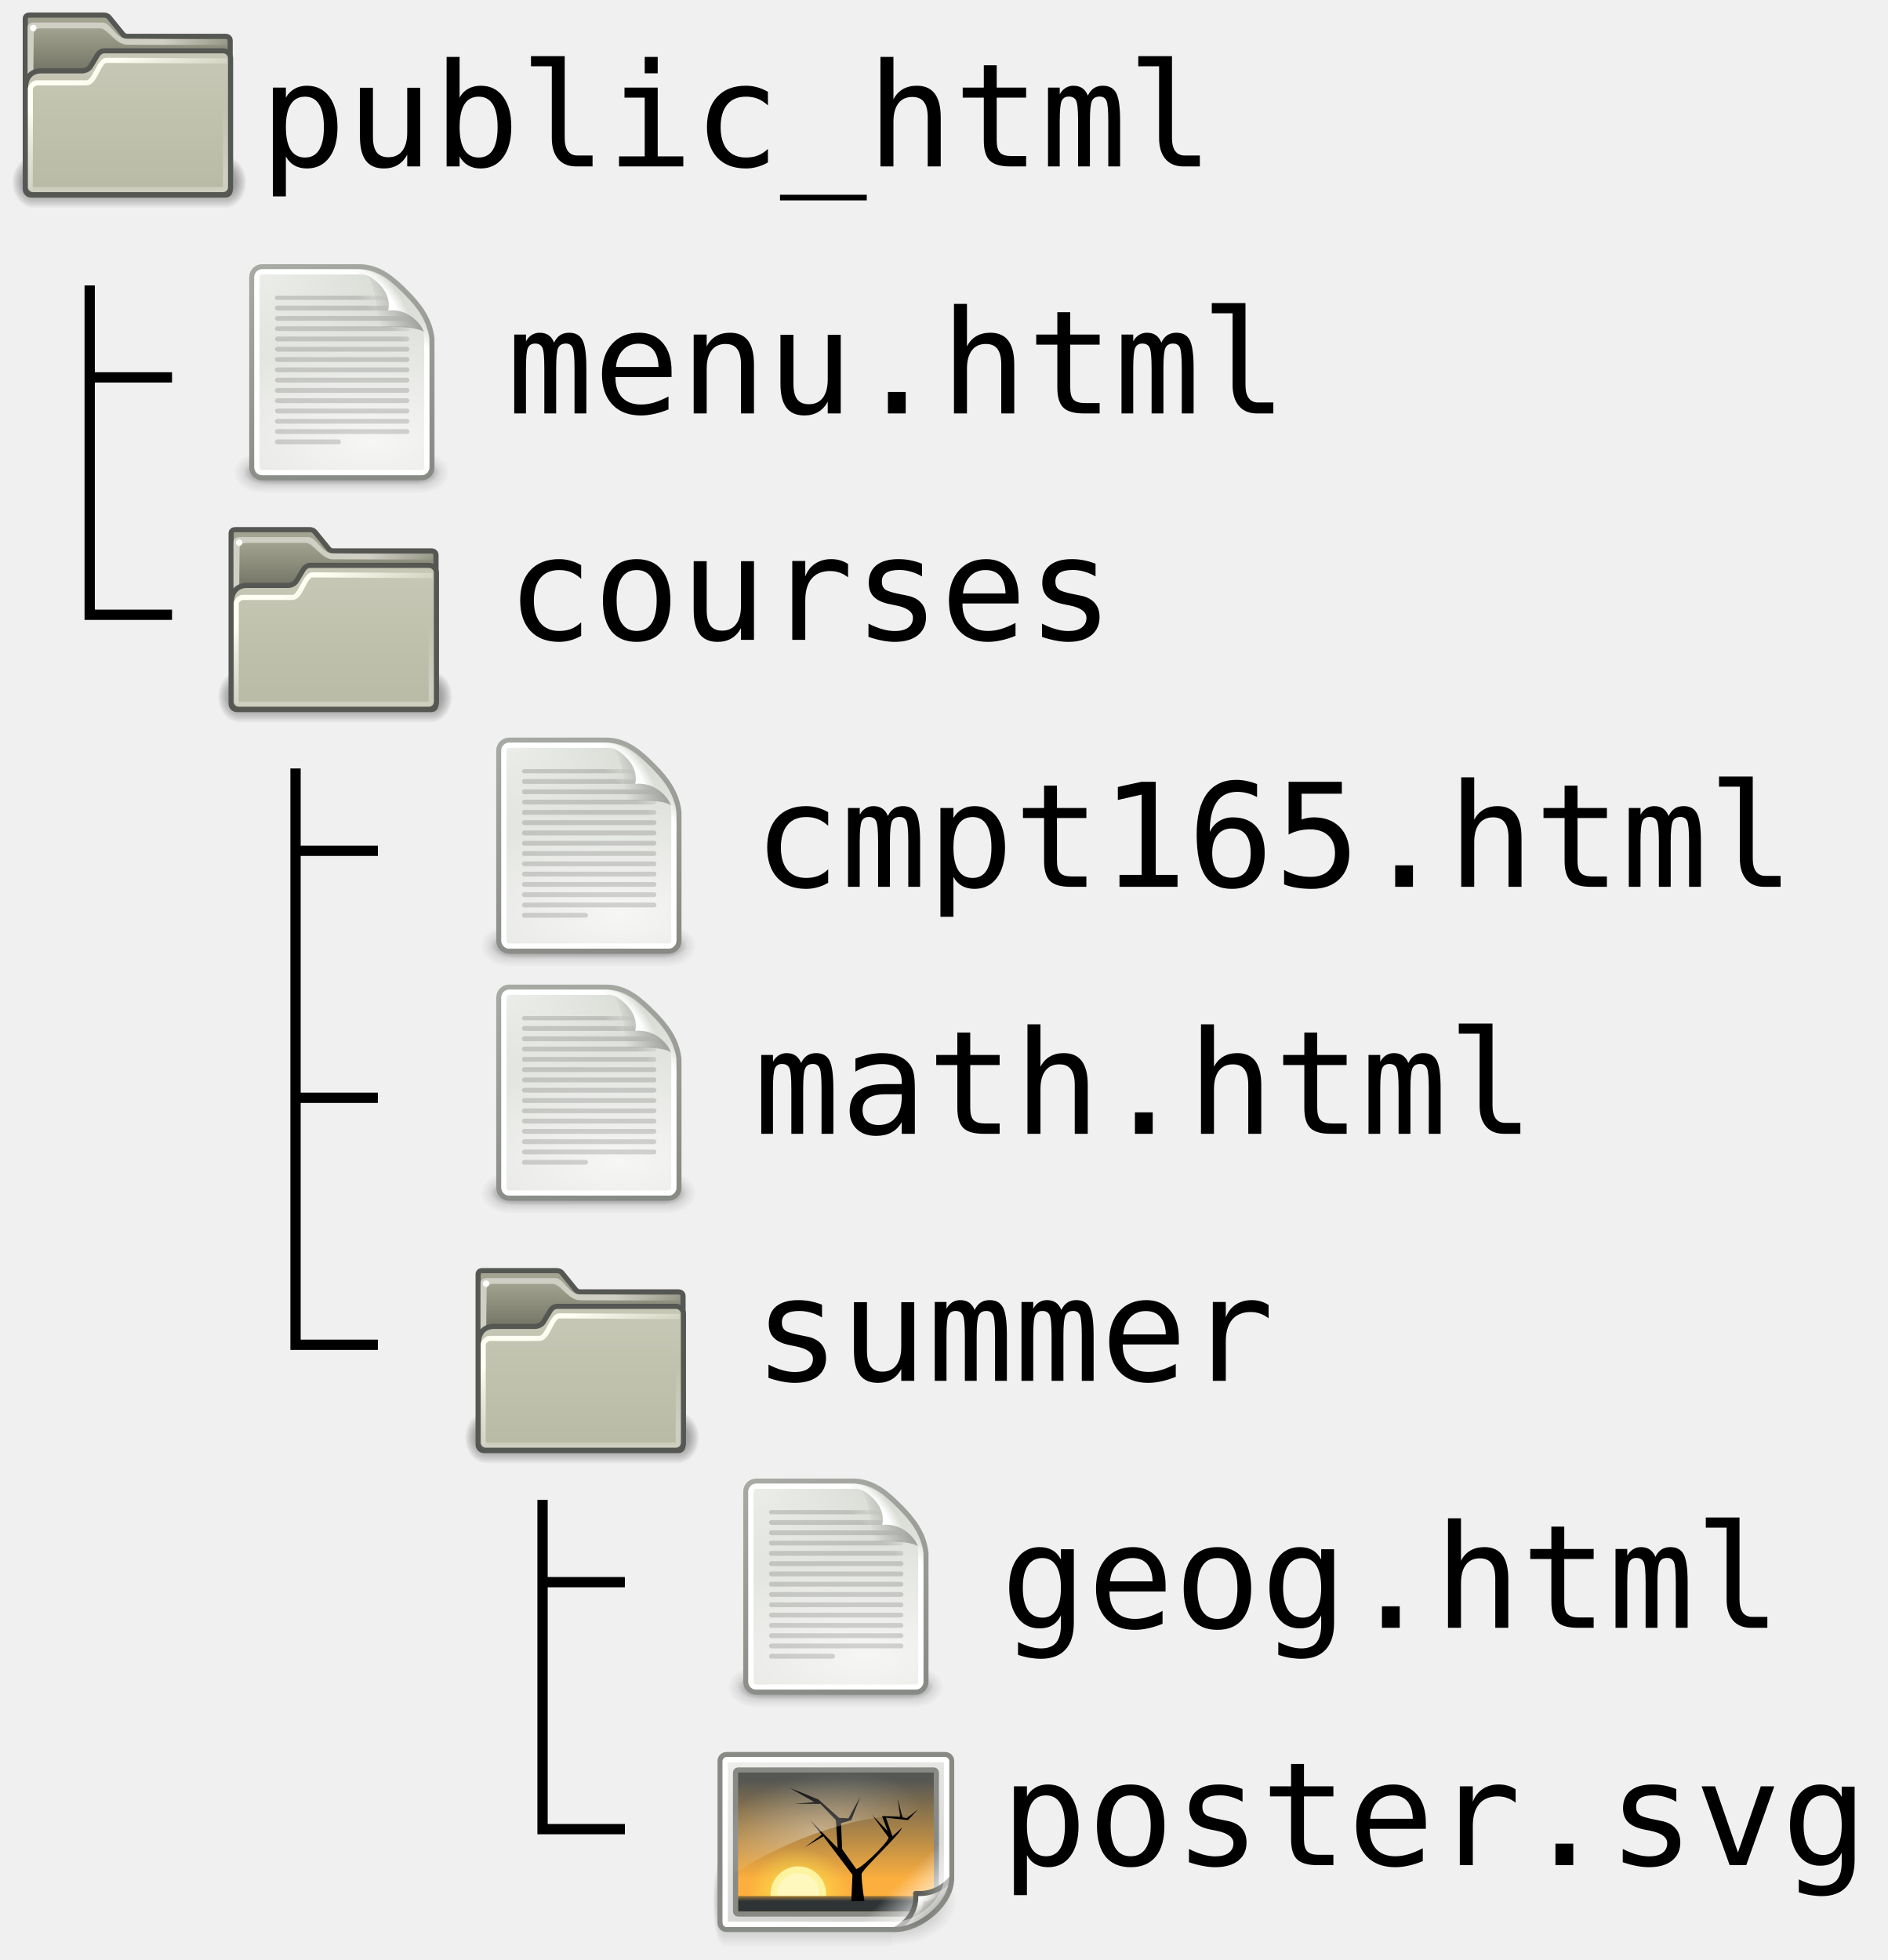
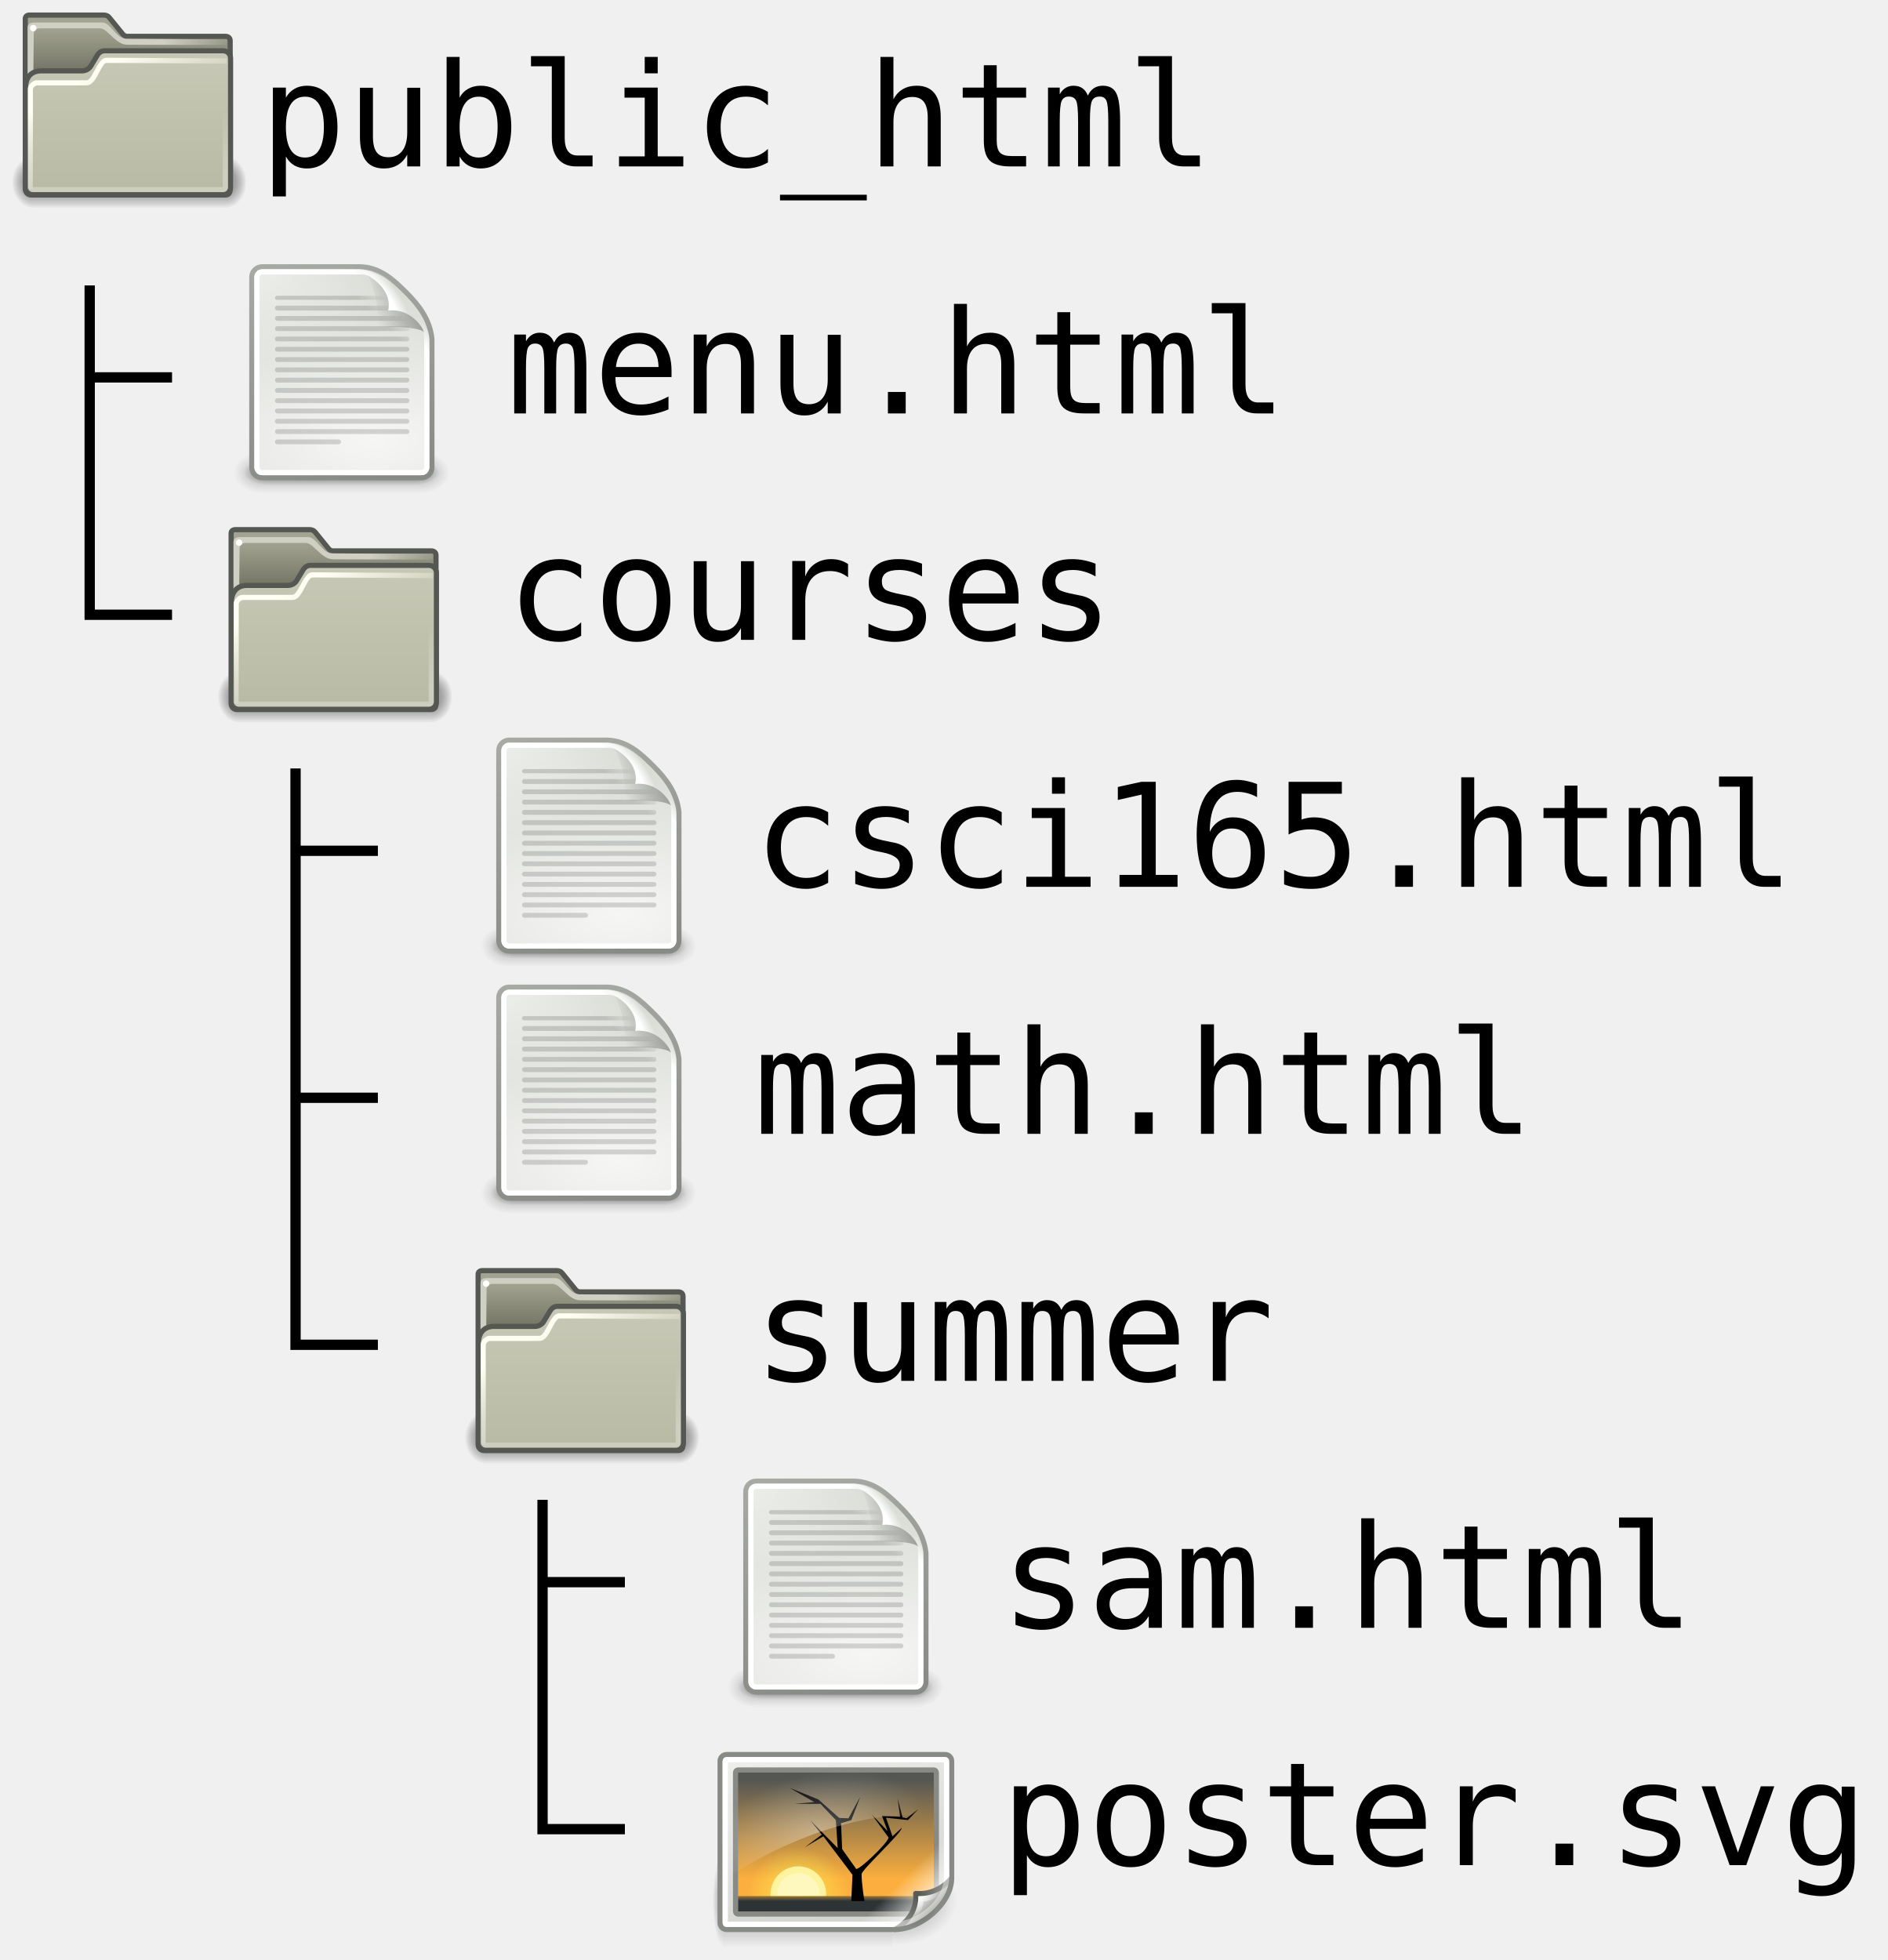
<svg xmlns="http://www.w3.org/2000/svg" xmlns:xlink="http://www.w3.org/1999/xlink" width="301.853" height="313.477">
  <defs>
    <linearGradient xlink:href="#i" id="L" gradientUnits="userSpaceOnUse" gradientTransform="translate(-90 60)" x1="-47.5" y1="49.021" x2="-62.75" y2="-22.502" />
    <linearGradient id="a">
      <stop offset="0" stop-color="#59594a" />
      <stop offset="1" stop-color="#a2a491" />
    </linearGradient>
    <linearGradient id="d">
      <stop offset="0" stop-color="#fffff3" />
      <stop offset="1" stop-color="#fffff3" stop-opacity="0" />
    </linearGradient>
    <linearGradient id="e">
      <stop offset="0" stop-color="#fff" />
      <stop offset="1" stop-color="#fff" stop-opacity="0" />
    </linearGradient>
    <linearGradient id="c">
      <stop offset="0" stop-color="#cccdbc" />
      <stop offset="1" stop-color="#b9baa4" />
    </linearGradient>
    <linearGradient id="g">
      <stop offset="0" stop-opacity="0" />
      <stop offset=".5" />
      <stop offset="1" stop-opacity="0" />
    </linearGradient>
    <linearGradient id="f">
      <stop offset="0" />
      <stop offset="1" stop-opacity="0" />
    </linearGradient>
    <linearGradient id="h">
      <stop offset="0" stop-color="#f6f6f5" />
      <stop offset="1" stop-color="#d3d7cf" />
    </linearGradient>
    <linearGradient id="i">
      <stop offset="0" stop-color="#888a85" />
      <stop offset="1" stop-color="#babdb6" />
    </linearGradient>
    <linearGradient id="j">
      <stop offset="0" stop-color="#fff" />
      <stop offset="1" stop-color="#fff" stop-opacity="0" />
    </linearGradient>
    <linearGradient id="l">
      <stop offset="0" stop-color="#fff" />
      <stop offset=".475" stop-color="#fff" />
      <stop offset="1" stop-color="#fff" stop-opacity="0" />
    </linearGradient>
    <linearGradient id="m">
      <stop offset="0" stop-opacity=".413" />
      <stop offset="1" stop-opacity="0" />
    </linearGradient>
    <linearGradient id="n">
      <stop offset="0" stop-color="#fff" />
      <stop offset="1" stop-color="#fff" stop-opacity="0" />
    </linearGradient>
    <linearGradient id="k">
      <stop offset="0" />
      <stop offset="1" stop-opacity="0" />
    </linearGradient>
    <linearGradient id="r">
      <stop offset="0" stop-color="#555753" />
      <stop offset="1" stop-color="#fcaf3e" />
    </linearGradient>
    <linearGradient id="s">
      <stop offset="0" stop-color="#fce94f" />
      <stop offset="1" stop-color="#fce94f" stop-opacity="0" />
    </linearGradient>
    <linearGradient id="t">
      <stop offset="0" stop-color="#2e3436" />
      <stop offset="1" stop-color="#2e3436" stop-opacity="0" />
    </linearGradient>
    <linearGradient id="q">
      <stop offset="0" stop-color="#888a85" />
      <stop offset="1" stop-color="#eeeeec" />
    </linearGradient>
    <linearGradient id="u">
      <stop offset="0" stop-color="#fff" />
      <stop offset="1" stop-color="#fff" stop-opacity="0" />
    </linearGradient>
    <linearGradient id="v">
      <stop offset="0" stop-color="#555753" />
      <stop offset="1" stop-color="#888a85" />
    </linearGradient>
    <linearGradient id="x">
      <stop offset="0" stop-color="#fff" />
      <stop offset="1" stop-color="#fff" stop-opacity="0" />
    </linearGradient>
    <linearGradient id="w">
      <stop offset="0" stop-color="#fff" />
      <stop offset="1" stop-color="#fff" stop-opacity="0" />
    </linearGradient>
    <linearGradient id="o">
      <stop offset="0" stop-opacity="0" />
      <stop offset=".5" />
      <stop offset="1" stop-opacity="0" />
    </linearGradient>
    <linearGradient id="p">
      <stop offset="0" />
      <stop offset="1" stop-opacity="0" />
    </linearGradient>
    <linearGradient xlink:href="#a" id="z" gradientUnits="userSpaceOnUse" gradientTransform="scale(1.06831 .93606)" x1="24.983" y1="22.828" x2="24.983" y2="8.374" />
    <linearGradient xlink:href="#b" id="A" gradientUnits="userSpaceOnUse" gradientTransform="scale(.75046 1.33252)" x1="32.828" y1="7.921" x2="60.071" y2="7.868" />
    <linearGradient xlink:href="#c" id="B" gradientUnits="userSpaceOnUse" x1="24.588" y1="1.899" x2="24.588" y2="40.859" />
    <linearGradient xlink:href="#d" id="C" gradientUnits="userSpaceOnUse" gradientTransform="scale(.80686 1.23937)" x1="23.643" y1="12.819" x2="28.443" y2="25.232" />
    <linearGradient xlink:href="#e" id="D" gradientUnits="userSpaceOnUse" x1="25.851" y1="37.625" x2="24.996" y2="25.25" />
    <linearGradient xlink:href="#m" id="at" gradientUnits="userSpaceOnUse" gradientTransform="matrix(.9223 0 0 .91858 -92.4474 61.3257)" x1="-18.589" y1="11.053" x2="-28.789" y2="14.07" />
    <linearGradient xlink:href="#k" id="ar" gradientUnits="userSpaceOnUse" gradientTransform="translate(-180)" x1="58.282" y1="70.752" x2="61.181" y2="67.799" />
    <linearGradient xlink:href="#g" id="G" gradientUnits="userSpaceOnUse" x1="25.058" y1="47.028" x2="25.058" y2="39.999" />
    <linearGradient xlink:href="#i" id="ap" gradientUnits="userSpaceOnUse" gradientTransform="translate(-90 60)" x1="-47.5" y1="49.021" x2="-62.75" y2="-22.502" />
    <linearGradient xlink:href="#g" id="an" gradientUnits="userSpaceOnUse" x1="25.058" y1="47.028" x2="25.058" y2="39.999" />
    <linearGradient xlink:href="#g" id="J" gradientUnits="userSpaceOnUse" x1="25.058" y1="47.028" x2="25.058" y2="39.999" />
    <linearGradient xlink:href="#g" id="ak" gradientUnits="userSpaceOnUse" x1="25.058" y1="47.028" x2="25.058" y2="39.999" />
    <linearGradient id="b">
      <stop offset="0" stop-color="#cfcfc4" />
      <stop offset=".327" stop-color="#cfcfc4" />
      <stop offset="1" stop-color="#cfcfc4" stop-opacity="0" />
    </linearGradient>
    <linearGradient xlink:href="#e" id="ah" gradientUnits="userSpaceOnUse" x1="25.851" y1="37.625" x2="24.996" y2="25.25" />
    <linearGradient xlink:href="#k" id="N" gradientUnits="userSpaceOnUse" gradientTransform="translate(-180)" x1="58.282" y1="70.752" x2="61.181" y2="67.799" />
    <linearGradient xlink:href="#d" id="ag" gradientUnits="userSpaceOnUse" gradientTransform="scale(.80686 1.23937)" x1="23.643" y1="12.819" x2="28.443" y2="25.232" />
    <linearGradient xlink:href="#m" id="P" gradientUnits="userSpaceOnUse" gradientTransform="matrix(.9223 0 0 .91858 -92.4474 61.3257)" x1="-18.589" y1="11.053" x2="-28.789" y2="14.07" />
    <linearGradient xlink:href="#n" id="Q" gradientUnits="userSpaceOnUse" x1="-26.754" y1="11.566" x2="-24.75" y2="9.688" />
    <linearGradient xlink:href="#o" id="R" gradientUnits="userSpaceOnUse" gradientTransform="matrix(.06834 0 0 .07412 -6.2012 -1.175)" x1="302.857" y1="366.648" x2="302.857" y2="609.505" />
    <linearGradient xlink:href="#c" id="af" gradientUnits="userSpaceOnUse" x1="24.588" y1="1.899" x2="24.588" y2="40.859" />
    <linearGradient xlink:href="#b" id="ae" gradientUnits="userSpaceOnUse" gradientTransform="scale(.75046 1.33252)" x1="32.828" y1="7.921" x2="60.071" y2="7.868" />
    <linearGradient xlink:href="#q" id="U" gradientUnits="userSpaceOnUse" x1="61.181" y1="137.976" x2="20.421" y2="2.675" />
    <linearGradient xlink:href="#r" id="V" gradientUnits="userSpaceOnUse" gradientTransform="matrix(1.1142 0 0 1.16667 37.3688 -3.9167)" x1="-11.986" y1="13.123" x2="-11.986" y2="29.727" />
    <linearGradient xlink:href="#a" id="ad" gradientUnits="userSpaceOnUse" gradientTransform="scale(1.06831 .93606)" x1="24.983" y1="22.828" x2="24.983" y2="8.374" />
    <linearGradient xlink:href="#t" id="X" gradientUnits="userSpaceOnUse" gradientTransform="matrix(1.11765 0 0 1.5 -2.8235 -15.5)" x1="25.355" y1="33.655" x2="25.355" y2="32.409" />
    <linearGradient xlink:href="#u" id="Y" gradientUnits="userSpaceOnUse" x1="40.942" y1="37.64" x2="35.496" y2="32.194" />
    <linearGradient xlink:href="#q" id="Z" gradientUnits="userSpaceOnUse" x1="42.999" y1="36.812" x2="40.621" y2="34.434" />
    <linearGradient xlink:href="#n" id="au" gradientUnits="userSpaceOnUse" x1="-26.754" y1="11.566" x2="-24.75" y2="9.688" />
    <radialGradient xlink:href="#v" id="aa" gradientUnits="userSpaceOnUse" gradientTransform="matrix(.1875 -1.05343 .71808 .12781 7.8227 71.0304)" cx="39.437" cy="34.339" fx="39.437" fy="34.339" r="6" />
    <radialGradient xlink:href="#x" id="ac" gradientUnits="userSpaceOnUse" gradientTransform="matrix(.9409 -.20665 .10982 .50003 -1.5544 13.2196)" cx="20.237" cy="25.043" fx="20.237" fy="25.043" r="22" />
    <radialGradient xlink:href="#s" id="W" gradientUnits="userSpaceOnUse" gradientTransform="matrix(1 0 0 .95855 22.7158 2.576)" cx="-6.007" cy="32.837" fx="-6.007" fy="32.837" r="9.906" />
    <radialGradient xlink:href="#p" id="T" gradientUnits="userSpaceOnUse" gradientTransform="matrix(-.01606 0 0 .07412 11.6816 -1.175)" cx="605.714" cy="486.648" fx="605.714" fy="486.648" r="117.143" />
    <radialGradient xlink:href="#p" id="S" gradientUnits="userSpaceOnUse" gradientTransform="matrix(.10442 0 0 .07412 -27.9305 -1.175)" cx="605.714" cy="486.648" fx="605.714" fy="486.648" r="117.143" />
    <radialGradient xlink:href="#l" id="O" gradientUnits="userSpaceOnUse" gradientTransform="matrix(.40734 -.27983 .75103 1.09325 -115.1848 51.5621)" cx="-26.305" cy="10.108" fx="-26.305" fy="10.108" r="7.042" />
    <radialGradient xlink:href="#j" id="M" gradientUnits="userSpaceOnUse" gradientTransform="matrix(1.88603 0 0 1.17647 -3.5441 -4.2353)" cx="4" cy="5.3" fx="4" fy="5.3" r="17" />
    <radialGradient xlink:href="#f" id="ai" gradientUnits="userSpaceOnUse" gradientTransform="matrix(2.00378 0 0 1.4 27.9881 -17.4)" cx="4.993" cy="43.5" fx="4.993" fy="43.5" r="2.5" />
    <radialGradient xlink:href="#f" id="aj" gradientUnits="userSpaceOnUse" gradientTransform="matrix(2.00378 0 0 1.4 -20.0119 -104.4)" cx="4.993" cy="43.5" fx="4.993" fy="43.5" r="2.5" />
    <radialGradient xlink:href="#w" id="ab" gradientUnits="userSpaceOnUse" gradientTransform="matrix(1 0 0 .9356 0 2.3071)" cx="40.179" cy="34.08" fx="40.179" fy="34.08" r="4.125" />
    <radialGradient xlink:href="#f" id="al" gradientUnits="userSpaceOnUse" gradientTransform="matrix(2.00378 0 0 1.4 27.9881 -17.4)" cx="4.993" cy="43.5" fx="4.993" fy="43.5" r="2.5" />
    <radialGradient xlink:href="#f" id="am" gradientUnits="userSpaceOnUse" gradientTransform="matrix(2.00378 0 0 1.4 -20.0119 -104.4)" cx="4.993" cy="43.5" fx="4.993" fy="43.5" r="2.5" />
    <radialGradient xlink:href="#f" id="I" gradientUnits="userSpaceOnUse" gradientTransform="matrix(2.00378 0 0 1.4 -20.0119 -104.4)" cx="4.993" cy="43.5" fx="4.993" fy="43.5" r="2.5" />
    <radialGradient xlink:href="#h" id="ao" gradientUnits="userSpaceOnUse" gradientTransform="matrix(3.99575 0 0 1.93504 .6214 28.8326)" cx="-30.25" cy="35.357" fx="-30.25" fy="35.357" r="18" />
    <radialGradient xlink:href="#f" id="H" gradientUnits="userSpaceOnUse" gradientTransform="matrix(2.00378 0 0 1.4 27.9881 -17.4)" cx="4.993" cy="43.5" fx="4.993" fy="43.5" r="2.5" />
    <radialGradient xlink:href="#j" id="aq" gradientUnits="userSpaceOnUse" gradientTransform="matrix(1.88603 0 0 1.17647 -3.5441 -4.2353)" cx="4" cy="5.3" fx="4" fy="5.3" r="17" />
    <radialGradient xlink:href="#f" id="F" gradientUnits="userSpaceOnUse" gradientTransform="matrix(2.00378 0 0 1.4 -20.0119 -104.4)" cx="4.993" cy="43.5" fx="4.993" fy="43.5" r="2.5" />
    <radialGradient xlink:href="#l" id="as" gradientUnits="userSpaceOnUse" gradientTransform="matrix(.40734 -.27983 .75103 1.09325 -115.1848 51.5621)" cx="-26.305" cy="10.108" fx="-26.305" fy="10.108" r="7.042" />
    <radialGradient xlink:href="#f" id="E" gradientUnits="userSpaceOnUse" gradientTransform="matrix(2.00378 0 0 1.4 27.9881 -17.4)" cx="4.993" cy="43.5" fx="4.993" fy="43.5" r="2.5" />
    <radialGradient xlink:href="#h" id="K" gradientUnits="userSpaceOnUse" gradientTransform="matrix(3.99575 0 0 1.93504 .6214 28.8326)" cx="-30.25" cy="35.357" fx="-30.25" fy="35.357" r="18" />
  </defs>
  <g transform="translate(70.7596 -208.4654)">
    <use xlink:href="#y" transform="translate(39.5034 79.0069)" width="220" height="300" />
    <text style="line-height:0%;-inkscape-font-specification:'Source Code Pro';text-align:start" x="-29.256" y="235.081" font-weight="400" font-size="19.752" font-family="'Source Code Pro','Deja Vu Sans Mono',Courier,monospace" letter-spacing="0" word-spacing="0" stroke-width="1.646">
      <tspan x="-29.256" y="235.081" style="line-height:1.25" font-size="23.044">public_html</tspan>
    </text>
    <text y="274.584" x="10.247" style="line-height:0%;-inkscape-font-specification:'Source Code Pro';text-align:start" font-weight="400" font-size="19.752" font-family="'Source Code Pro','Deja Vu Sans Mono',Courier,monospace" letter-spacing="0" word-spacing="0" stroke-width="1.646">
      <tspan y="274.584" x="10.247" style="line-height:1.25" font-size="23.044">menu.html</tspan>
    </text>
    <text y="506.774" x="89.254" style="line-height:0%;-inkscape-font-specification:'Source Code Pro';text-align:start" font-weight="400" font-size="19.752" font-family="'Source Code Pro','Deja Vu Sans Mono',Courier,monospace" letter-spacing="0" word-spacing="0" stroke-width="1.646">
      <tspan y="506.774" x="89.254" style="line-height:1.25" font-size="23.044">poster.svg</tspan>
    </text>
    <g transform="matrix(.823 0 0 .82299 -70.5065 206.3866)">
      <g fill-rule="evenodd">
        <path d="m 32.707,164.36 c -10.387,0 -18.75,8.363 -18.75,18.75 0,10.387 8.363,18.75 18.75,18.75 H 205.207 c 10.387,0 18.75,-8.363 18.75,-18.75 0,-10.387 -8.363,-18.75 -18.75,-18.75 z" opacity=".048" transform="matrix(.21608 0 0 .2631 -.8932 -10.2424)" />
        <path d="m 32.707,165.61 c -9.695,0 -17.5,7.805 -17.5,17.5 0,9.695 7.805,17.5 17.5,17.5 H 205.207 c 9.695,0 17.5,-7.805 17.5,-17.5 0,-9.695 -7.805,-17.5 -17.5,-17.5 z" opacity=".048" transform="matrix(.21608 0 0 .2631 -.8932 -10.2424)" />
        <path d="m 32.707,166.86 c -9.002,0 -16.25,7.247 -16.25,16.25 0,9.002 7.247,16.25 16.25,16.25 H 205.207 c 9.002,0 16.25,-7.247 16.25,-16.25 0,-9.002 -7.247,-16.25 -16.25,-16.25 z" opacity=".048" transform="matrix(.21608 0 0 .2631 -.8932 -10.2424)" />
        <path d="m 32.707,168.11 c -8.31,0 -15,6.69 -15,15 0,8.31 6.69,15 15,15 H 205.207 c 8.31,0 15,-6.69 15,-15 0,-8.31 -6.69,-15 -15,-15 z" opacity=".048" transform="matrix(.21608 0 0 .2631 -.8932 -10.2424)" />
        <path d="m 32.708,169.36 c -7.617,0 -13.75,6.133 -13.75,13.75 0,7.617 6.133,13.75 13.75,13.75 H 205.206 c 7.617,0 13.75,-6.133 13.75,-13.75 0,-7.617 -6.133,-13.75 -13.75,-13.75 z" opacity=".048" transform="matrix(.21608 0 0 .2631 -.8932 -10.2424)" />
        <path d="m 32.707,170.61 c -6.925,0 -12.5,5.575 -12.5,12.5 0,6.925 5.575,12.5 12.5,12.5 H 205.207 c 6.925,0 12.5,-5.575 12.5,-12.5 0,-6.925 -5.575,-12.5 -12.5,-12.5 z" opacity=".048" transform="matrix(.21608 0 0 .2631 -.8932 -10.2424)" />
        <path d="m 32.707,171.86 c -6.232,0 -11.25,5.018 -11.25,11.25 0,6.232 5.018,11.25 11.25,11.25 H 205.207 c 6.232,0 11.25,-5.018 11.25,-11.25 0,-6.232 -5.018,-11.25 -11.25,-11.25 z" opacity=".048" transform="matrix(.21608 0 0 .2631 -.8932 -10.2424)" />
        <path d="m 32.707,173.11 c -5.54,0 -10,4.46 -10,10 0,5.54 4.46,10 10,10 H 205.207 c 5.54,0 10,-4.46 10,-10 0,-5.54 -4.46,-10 -10,-10 z" opacity=".048" transform="matrix(.21608 0 0 .2631 -.8932 -10.2424)" />
      </g>
      <path d="m 5.419,5.456 c -0.465,0 -0.815,0.235 -0.815,0.727 v 33.021 c 0,0.727 0.487,1.212 1.149,1.212 H 43.49 c 0.666,0 0.93,-0.453 0.93,-1.087 V 10.426 c 0,-0.543 -0.4,-0.837 -0.899,-0.837 H 24.411 c -0.337,0 -0.697,-0.198 -0.894,-0.471 L 20.915,5.918 C 20.697,5.618 20.273,5.456 19.901,5.456 Z" fill="url(#z)" fill-rule="evenodd" stroke="#555753" />
      <path d="m 5.062,7.906 v 28.25 L 6.031,31.781 6.25,9.156 c 0,-0.75 0.511,-1.125 1.237,-1.125 H 19.094 c 1.562,0 3.015,3.188 5.318,3.188 5.972,0 19.338,0.088 19.339,0 V 10.188 L 24.219,10.062 C 22.363,10.051 21.088,6.906 19.656,6.906 H 6.284 c -0.815,0 -1.221,0.354 -1.221,1 z" style="marker:none" color="#000" overflow="visible" fill="url(#A)" fill-rule="evenodd" />
      <path d="m 7.686,16.296 h 7.933 c 0.742,0 1.368,-0.381 1.687,-0.882 0.137,-0.215 1.268,-2.126 1.358,-2.256 0.299,-0.435 0.773,-0.759 1.342,-0.759 h 23.042 c 0.803,0 1.449,0.644 1.449,1.443 v 25.073 c 0,0.8 -0.646,1.443 -1.449,1.443 H 6.128 c -0.803,0 -1.449,-0.644 -1.449,-1.443 V 19.482 c 0,-1.974 1.14,-3.186 3.008,-3.186 z" style="marker:none" color="#000" overflow="visible" fill="url(#B)" fill-rule="evenodd" stroke="#555753" stroke-linejoin="round" />
      <path d="m 20.5,13.75 c -0.646,0 -1.009,0.282 -1.375,0.75 -0.366,0.468 -0.781,1.172 -1.062,1.719 -0.281,0.547 -0.569,1.054 -0.844,1.406 -0.275,0.352 -0.49,0.5 -0.719,0.5 -1.25,0 -9.157,0 -9.657,0 -0.458,0 -0.835,0.231 -1.156,0.531 -0.321,0.301 -0.594,0.706 -0.594,1.219 1e-7,0.625 0,19.375 0,19.375 h 1 c 0,0 1e-7,-18.75 0,-19.375 0,-0.113 0.102,-0.332 0.281,-0.5 0.179,-0.168 0.427,-0.25 0.469,-0.25 0.5,0 8.407,0 9.657,0 0.646,0 1.135,-0.407 1.5,-0.875 0.365,-0.468 0.657,-1.047 0.938,-1.594 0.281,-0.547 0.631,-1.179 0.906,-1.531 0.275,-0.352 0.425,-0.375 0.656,-0.375 1.217,0 23.25,0.125 23.25,0.125 v -1 c 0,0 -21.967,-0.125 -23.25,-0.125 z" style="marker:none" color="#000" overflow="visible" fill="url(#C)" fill-rule="evenodd" />
      <rect ry="1.25" rx="1.444" y="7.36" x="5.529" height="1.25" width="1.25" style="marker:none" color="#000" overflow="visible" fill="#fffffd" fill-rule="evenodd" />
      <rect ry=".438" rx=".438" y="15.75" x="5.538" height="23.625" width="37.958" style="marker:none" color="#000" overflow="visible" opacity=".286" fill="none" stroke="url(#D)" stroke-linecap="square" stroke-linejoin="round" />
    </g>
    <g opacity=".656">
      <g transform="matrix(.90652 0 0 .94056 -37.9037 243.1345)" opacity=".4">
        <rect y="40" x="38" height="7" width="5" fill="url(#E)" />
        <rect transform="scale(-1)" y="-47" x="-10" height="7" width="5" fill="url(#F)" />
        <rect y="40" x="10" height="7" width="28" fill="url(#G)" />
      </g>
    </g>
    <g transform="matrix(.82719 0 0 .58785 -35.9996 258.4773)" opacity=".4">
      <rect y="40" x="38" height="7" width="5" fill="url(#H)" />
      <rect transform="scale(-1)" y="-47" x="-10" height="7" width="5" fill="url(#I)" />
      <rect y="40" x="10" height="7" width="28" fill="url(#J)" />
    </g>
    <path d="m -141.476,63.5 c 0,0 17.476,0 18.976,0 3.877,0.073 6.5,2.5 9,5 2.5,2.5 4.608,5.253 5,9 0,1.5 0,24.976 0,24.976 0,1.121 -0.903,2.024 -2.024,2.024 h -30.952 c -1.121,0 -2.024,-0.903 -2.024,-2.024 V 65.524 c 0,-1.121 0.903,-2.024 2.024,-2.024 z" fill="url(#K)" stroke="url(#L)" transform="matrix(.82299 0 0 .82299 87.6081 198.8695)" />
    <path d="m 8.531,3.986 c -0.858,0 -1.545,0.687 -1.545,1.545 v 36.938 c 0,0.858 0.687,1.545 1.545,1.545 h 30.938 c 0.858,0 1.545,-0.687 1.545,-1.545 V 17.5 c 0,-1.392 -0.501,-4.299 -2.357,-6.156 l -5,-5 C 31.799,4.487 28.892,3.986 27.5,3.986 Z" transform="matrix(.82299 0 0 .82299 -35.84 248.2488)" opacity=".68" fill="url(#M)" />
    <path style="marker:none" d="m -138.594,69.125 c -0.219,0 -0.406,0.188 -0.406,0.406 0,0.219 0.188,0.406 0.406,0.406 h 21.188 c 0.219,0 0.406,-0.188 0.406,-0.406 0,-0.219 -0.188,-0.406 -0.406,-0.406 z m 0.062,1.938 c -0.26,0 -0.469,0.209 -0.469,0.469 0,0.26 0.209,0.469 0.469,0.469 h 22.062 c 0.26,0 0.469,-0.209 0.469,-0.469 0,-0.26 -0.209,-0.469 -0.469,-0.469 z m 0,2 c -0.26,0 -0.469,0.209 -0.469,0.469 0,0.26 0.209,0.469 0.469,0.469 h 25.188 c 0.26,0 0.469,-0.209 0.469,-0.469 0,-0.26 -0.209,-0.469 -0.469,-0.469 z m 0,2 c -0.26,0 -0.469,0.209 -0.469,0.469 0,0.26 0.209,0.469 0.469,0.469 h 25.188 c 0.26,0 0.469,-0.209 0.469,-0.469 0,-0.26 -0.209,-0.469 -0.469,-0.469 z m 0,2 c -0.26,0 -0.469,0.209 -0.469,0.469 0,0.26 0.209,0.469 0.469,0.469 h 25.188 c 0.26,0 0.469,-0.209 0.469,-0.469 0,-0.26 -0.209,-0.469 -0.469,-0.469 z" overflow="visible" opacity=".15" fill="url(#N)" fill-rule="evenodd" transform="matrix(.82299 0 0 .82299 87.6081 198.8695)" />
    <path d="m -122.5,64 c -1.389,0 -0.042,0.497 1.344,1.125 1.386,0.628 4.973,3.215 4.156,6.875 4.323,-0.431 6.679,3.122 7,4.281 0.321,1.159 1,2.608 1,1.219 0.028,-3.806 -2.845,-6.432 -4.844,-8.656 C -115.842,66.619 -118.846,64.477 -122.5,64 Z" fill="url(#O)" transform="matrix(.82299 0 0 .82299 87.6081 198.8695)" />
    <path d="m -121.399,65.014 c 0.922,0 3.008,6.196 2.086,10.329 4.295,-0.428 8.853,0.088 9.313,0.938 -0.321,-1.159 -2.677,-4.712 -7,-4.281 0.865,-3.875 -3.187,-6.617 -4.399,-6.986 z" opacity=".878" fill="url(#P)" transform="matrix(.82299 0 0 .82299 87.6081 198.8695)" />
    <path d="m -51.469,4.494 c -0.583,0 -1.037,0.454 -1.037,1.037 v 36.938 c 0,0.583 0.454,1.037 1.037,1.037 h 30.938 c 0.583,0 1.037,-0.454 1.037,-1.037 V 17.5 c 0,-1.279 -0.502,-4.09 -2.209,-5.797 l -5,-5 C -28.41,4.996 -31.221,4.494 -32.5,4.494 Z" transform="matrix(.82299 0 0 .82299 13.5392 248.2488)" fill="none" stroke="url(#Q)" />
    <g transform="matrix(.76446 0 0 .82299 -34.4319 248.2488)" opacity=".15" fill-rule="evenodd">
      <rect style="marker:none" width="28.125" height=".938" x="10" y="19.062" rx=".505" ry=".469" overflow="visible" />
      <rect ry=".469" rx=".505" y="21.062" x="10" height=".938" width="28.125" style="marker:none" overflow="visible" />
      <rect ry=".469" rx=".505" y="23.062" x="10" height=".938" width="28.125" style="marker:none" overflow="visible" />
      <rect style="marker:none" width="28.125" height=".938" x="10" y="25.062" rx=".505" ry=".469" overflow="visible" />
      <rect style="marker:none" width="28.125" height=".938" x="10" y="27.062" rx=".505" ry=".469" overflow="visible" />
      <rect ry=".469" rx=".505" y="29.062" x="10" height=".938" width="28.125" style="marker:none" overflow="visible" />
      <rect ry=".469" rx=".505" y="31.062" x="10" height=".938" width="28.125" style="marker:none" overflow="visible" />
      <rect style="marker:none" width="28.125" height=".938" x="10" y="33.062" rx=".505" ry=".469" overflow="visible" />
      <rect style="marker:none" width="28.125" height=".938" x="10" y="35.062" rx=".505" ry=".469" overflow="visible" />
      <rect style="marker:none" width="13.812" height=".938" x="10" y="37.062" rx=".505" ry=".469" overflow="visible" />
    </g>
    <g transform="matrix(.82299 0 0 .82299 43.1668 483.7305)">
      <g color="#000">
        <rect y="26" x="2" height="18" width="33" style="marker:none" overflow="visible" opacity=".392" fill="url(#R)" />
        <path d="m 35,26.001 c 0,0 0,17.999 0,17.999 2.31,0.015 5.033,-0.727 7.39,-1.972 C 45.519,40.374 48,37.833 48,34.999 48,30.031 41.999,26.001 35,26.001 Z" style="marker:none" overflow="visible" opacity=".402" fill="url(#S)" />
        <path style="marker:none" d="m 2,26.001 c 0,0 0,17.999 0,17.999 C 1.173,44.034 1.3577825e-6,39.967 1.3577825e-6,34.999 1.3577825e-6,30.031 0.923,26.001 2,26.001 Z" overflow="visible" opacity=".402" fill="url(#T)" />
      </g>
      <path d="m 2.768,6.5 h 42.464 c 0.702,0 1.268,0.565 1.268,1.268 L 46.5,30.5 c 0,0.702 -10.298,10 -11,10 H 2.768 C 2.065,40.5 1.5,39.935 1.5,39.232 V 7.768 C 1.5,7.065 2.065,6.5 2.768,6.5 Z" fill="url(#U)" stroke="#888a85" stroke-linecap="round" stroke-linejoin="round" />
      <path d="M 4.987,9.5 H 43.04 c 0.27,0 0.487,0.228 0.487,0.51 V 33.99 L 40.04,37.5 H 4.987 C 4.717,37.5 4.5,37.272 4.5,36.99 V 10.01 C 4.5,9.728 4.717,9.5 4.987,9.5 Z" fill="url(#V)" stroke="#888a85" stroke-linecap="round" stroke-linejoin="round" />
      <path style="marker:none" d="m 16.084,23.552 c -5.169,0.328 -9.281,4.655 -9.281,9.906 0,0.203 0.019,0.394 0.031,0.594 H 26.584 c 0.012,-0.2 0.031,-0.391 0.031,-0.594 0,-5.465 -4.442,-9.906 -9.906,-9.906 -0.213,0 -0.415,-0.013 -0.625,0 z" color="#000" overflow="visible" fill="url(#W)" fill-rule="evenodd" />
      <rect width="38" height="3" x="5" y="34" rx="0" ry="0" fill="url(#X)" />
      <path d="m 14.781,40 h 20.625 c 0.01,-0.004 0.017,-0.004 0.062,-0.031 0.091,-0.055 0.239,-0.159 0.406,-0.281 0.334,-0.245 0.785,-0.594 1.312,-1.031 1.055,-0.875 2.423,-2.048 3.75,-3.25 1.327,-1.202 2.626,-2.445 3.594,-3.406 0.484,-0.481 0.887,-0.881 1.156,-1.188 0.135,-0.153 0.223,-0.293 0.281,-0.375 C 45.983,30.417 45.992,30.42 46,30.406 v -16.625 z" opacity=".819" fill="url(#Y)" />
      <path d="m 29.556,34.972 c 0,0 -0.556,-3.24 -0.556,-5.224 0.015,-0.905 7.787,-7.959 7.807,-9.009 L 35,22.393 33.735,18.776 38,19.241 40,17.139 37.735,18.886 36.956,18.701 36,15.038 36.486,18.608 32.956,18.422 34.061,21.377 31,18.19 34.237,22.625 c 8.5e-5,0.989 -6.381,7.028 -6.37,5.987 L 25.221,24.883 25,19.841 27,19.241 28.752,14.701 26.442,18.897 24.639,18.811 20.603,15.229 15.061,13 19.795,15.734 16,16.088 h 5 l 3,3.152 0.354,5.445 L 19,19.241 21.251,22.085 18,24.494 21.571,22.393 27.221,29.87 27,34.972 Z" fill-rule="evenodd" />
      <path d="m 16.368,28.234 c -2.821,0.179 -5.065,2.54 -5.065,5.406 0,0.111 0.01,0.215 0.017,0.324 h 10.777 c 0.007,-0.109 0.017,-0.213 0.017,-0.324 0,-2.982 -2.424,-5.406 -5.406,-5.406 -0.116,0 -0.226,-0.007 -0.341,0 z" style="marker:none" color="#000" overflow="visible" fill="#fef39e" fill-rule="evenodd" />
      <path style="marker:none" d="m 16.449,29.532 c -2.151,0.136 -3.863,1.937 -3.863,4.123 0,0.084 0.008,0.164 0.013,0.247 h 8.219 c 0.005,-0.083 0.013,-0.163 0.013,-0.247 0,-2.274 -1.849,-4.123 -4.123,-4.123 -0.089,0 -0.173,-0.005 -0.26,0 z" color="#000" overflow="visible" fill="#fffbd7" fill-opacity=".557" fill-rule="evenodd" />
      <path d="M 2.781,7.5 C 2.625,7.5 2.5,7.625 2.5,7.781 v 31.438 C 2.5,39.375 2.625,39.5 2.781,39.5 h 34.5 C 40.921,36.705 42.366,35.607 45.5,32.25 V 7.781 C 45.5,7.625 45.375,7.5 45.219,7.5 Z" fill="none" stroke="#fff" stroke-linecap="round" stroke-linejoin="round" />
      <path d="m 46.5,30.5 c 0,5 -6,10 -11,10 0,0 4.432,-2.163 4,-7 4.38,0.416 7,-3 7,-3 z" fill="url(#Z)" fill-rule="evenodd" stroke="url(#aa)" stroke-linejoin="round" />
      <path d="m 45.719,31.969 c -1.141,0.964 -3.039,2.121 -5.688,2.062 0.028,2.743 -1.332,4.556 -2.562,5.656 1.484,-0.981 3.356,-2.316 3.562,-4.656 2.161,-0.003 3.588,-1.721 4.656,-3 0.005,-0.022 0.026,-0.041 0.031,-0.062 z" opacity=".733" fill="url(#ab)" fill-rule="evenodd" />
      <path d="M 2.781,7 C 2.354,7 2,7.354 2,7.781 v 23.312 C 14.715,22.185 34.055,15.625 46,19.312 V 7.781 C 46,7.354 45.646,7 45.219,7 Z" opacity=".345" fill="url(#ac)" />
      <path d="M 2.781,7.5 C 2.628,7.5 2.5,7.628 2.5,7.781 v 31.438 C 2.5,39.372 2.628,39.5 2.781,39.5 H 35.5 c 2.167,0 4.743,-1.137 6.713,-2.875 C 44.182,34.887 45.5,32.6 45.5,30.5 V 7.781 C 45.5,7.628 45.372,7.5 45.219,7.5 Z" opacity=".418" fill="none" stroke="#fff" stroke-linecap="round" stroke-linejoin="round" />
    </g>
    <g id="aw">
      <g transform="matrix(.823 0 0 .82299 -37.587 288.6854)">
        <g fill-rule="evenodd" stroke-width="4">
          <path d="m 32.707,164.36 c -10.387,0 -18.75,8.363 -18.75,18.75 0,10.387 8.363,18.75 18.75,18.75 H 205.207 c 10.387,0 18.75,-8.363 18.75,-18.75 0,-10.387 -8.363,-18.75 -18.75,-18.75 z" opacity=".048" transform="matrix(.21608 0 0 .2631 -.8932 -10.2424)" />
          <path d="m 32.707,165.61 c -9.695,0 -17.5,7.805 -17.5,17.5 0,9.695 7.805,17.5 17.5,17.5 H 205.207 c 9.695,0 17.5,-7.805 17.5,-17.5 0,-9.695 -7.805,-17.5 -17.5,-17.5 z" opacity=".048" transform="matrix(.21608 0 0 .2631 -.8932 -10.2424)" />
          <path d="m 32.707,166.86 c -9.002,0 -16.25,7.247 -16.25,16.25 0,9.002 7.247,16.25 16.25,16.25 H 205.207 c 9.002,0 16.25,-7.247 16.25,-16.25 0,-9.002 -7.247,-16.25 -16.25,-16.25 z" opacity=".048" transform="matrix(.21608 0 0 .2631 -.8932 -10.2424)" />
          <path d="m 32.707,168.11 c -8.31,0 -15,6.69 -15,15 0,8.31 6.69,15 15,15 H 205.207 c 8.31,0 15,-6.69 15,-15 0,-8.31 -6.69,-15 -15,-15 z" opacity=".048" transform="matrix(.21608 0 0 .2631 -.8932 -10.2424)" />
          <path d="m 32.708,169.36 c -7.617,0 -13.75,6.133 -13.75,13.75 0,7.617 6.133,13.75 13.75,13.75 H 205.206 c 7.617,0 13.75,-6.133 13.75,-13.75 0,-7.617 -6.133,-13.75 -13.75,-13.75 z" opacity=".048" transform="matrix(.21608 0 0 .2631 -.8932 -10.2424)" />
          <path d="m 32.707,170.61 c -6.925,0 -12.5,5.575 -12.5,12.5 0,6.925 5.575,12.5 12.5,12.5 H 205.207 c 6.925,0 12.5,-5.575 12.5,-12.5 0,-6.925 -5.575,-12.5 -12.5,-12.5 z" opacity=".048" transform="matrix(.21608 0 0 .2631 -.8932 -10.2424)" />
          <path d="m 32.707,171.86 c -6.232,0 -11.25,5.018 -11.25,11.25 0,6.232 5.018,11.25 11.25,11.25 H 205.207 c 6.232,0 11.25,-5.018 11.25,-11.25 0,-6.232 -5.018,-11.25 -11.25,-11.25 z" opacity=".048" transform="matrix(.21608 0 0 .2631 -.8932 -10.2424)" />
          <path d="m 32.707,173.11 c -5.54,0 -10,4.46 -10,10 0,5.54 4.46,10 10,10 H 205.207 c 5.54,0 10,-4.46 10,-10 0,-5.54 -4.46,-10 -10,-10 z" opacity=".048" transform="matrix(.21608 0 0 .2631 -.8932 -10.2424)" />
        </g>
        <path d="m 5.419,5.456 c -0.465,0 -0.815,0.235 -0.815,0.727 v 33.021 c 0,0.727 0.487,1.212 1.149,1.212 H 43.49 c 0.666,0 0.93,-0.453 0.93,-1.087 V 10.426 c 0,-0.543 -0.4,-0.837 -0.899,-0.837 H 24.411 c -0.337,0 -0.697,-0.198 -0.894,-0.471 L 20.915,5.918 C 20.697,5.618 20.273,5.456 19.901,5.456 Z" fill="url(#ad)" fill-rule="evenodd" stroke="#555753" />
        <path style="marker:none" d="m 5.062,7.906 v 28.25 L 6.031,31.781 6.25,9.156 c 0,-0.75 0.511,-1.125 1.237,-1.125 H 19.094 c 1.562,0 3.015,3.188 5.318,3.188 5.972,0 19.338,0.088 19.339,0 V 10.188 L 24.219,10.062 C 22.363,10.051 21.088,6.906 19.656,6.906 H 6.284 c -0.815,0 -1.221,0.354 -1.221,1 z" color="#000" overflow="visible" fill="url(#ae)" fill-rule="evenodd" stroke-width=".333" />
        <path style="marker:none" d="m 7.686,16.296 h 7.933 c 0.742,0 1.368,-0.381 1.687,-0.882 0.137,-0.215 1.268,-2.126 1.358,-2.256 0.299,-0.435 0.773,-0.759 1.342,-0.759 h 23.042 c 0.803,0 1.449,0.644 1.449,1.443 v 25.073 c 0,0.8 -0.646,1.443 -1.449,1.443 H 6.128 c -0.803,0 -1.449,-0.644 -1.449,-1.443 V 19.482 c 0,-1.974 1.14,-3.186 3.008,-3.186 z" color="#000" overflow="visible" fill="url(#af)" fill-rule="evenodd" stroke="#555753" stroke-linejoin="round" />
        <path style="marker:none" d="m 20.5,13.75 c -0.646,0 -1.009,0.282 -1.375,0.75 -0.366,0.468 -0.781,1.172 -1.062,1.719 -0.281,0.547 -0.569,1.054 -0.844,1.406 -0.275,0.352 -0.49,0.5 -0.719,0.5 -1.25,0 -9.157,0 -9.657,0 -0.458,0 -0.835,0.231 -1.156,0.531 -0.321,0.301 -0.594,0.706 -0.594,1.219 1e-7,0.625 0,19.375 0,19.375 h 1 c 0,0 1e-7,-18.75 0,-19.375 0,-0.113 0.102,-0.332 0.281,-0.5 0.179,-0.168 0.427,-0.25 0.469,-0.25 0.5,0 8.407,0 9.657,0 0.646,0 1.135,-0.407 1.5,-0.875 0.365,-0.468 0.657,-1.047 0.938,-1.594 0.281,-0.547 0.631,-1.179 0.906,-1.531 0.275,-0.352 0.425,-0.375 0.656,-0.375 1.217,0 23.25,0.125 23.25,0.125 v -1 c 0,0 -21.967,-0.125 -23.25,-0.125 z" color="#000" overflow="visible" fill="url(#ag)" fill-rule="evenodd" stroke-width=".333" />
        <rect style="marker:none" width="1.25" height="1.25" x="5.529" y="7.36" rx="1.444" ry="1.25" color="#000" overflow="visible" fill="#fffffd" fill-rule="evenodd" stroke-width=".333" />
        <rect style="marker:none" width="37.958" height="23.625" x="5.538" y="15.75" rx=".438" ry=".438" color="#000" overflow="visible" opacity=".286" fill="none" stroke="url(#ah)" stroke-linecap="square" stroke-linejoin="round" />
      </g>
    </g>
    <text style="line-height:0%;-inkscape-font-specification:'Source Code Pro';text-align:start" x="10.247" y="310.796" font-weight="400" font-size="19.752" font-family="'Source Code Pro','Deja Vu Sans Mono',Courier,monospace" letter-spacing="0" word-spacing="0" stroke-width="1.646">
      <tspan x="10.247" y="310.796" style="line-height:1.25" font-size="23.044">courses</tspan>
      <tspan x="10.247" y="339.6" style="line-height:1.25" font-size="23.044" />
    </text>
    <g id="av">
      <g opacity=".656">
        <g transform="matrix(.90652 0 0 .94056 1.5997 318.8494)" opacity=".4">
          <rect y="40" x="38" height="7" width="5" fill="url(#ai)" />
          <rect transform="scale(-1)" y="-47" x="-10" height="7" width="5" fill="url(#aj)" />
          <rect y="40" x="10" height="7" width="28" fill="url(#ak)" />
        </g>
      </g>
      <g transform="matrix(.82719 0 0 .58785 3.5038 334.1922)" opacity=".4">
        <rect y="40" x="38" height="7" width="5" fill="url(#al)" />
        <rect transform="scale(-1)" y="-47" x="-10" height="7" width="5" fill="url(#am)" />
        <rect y="40" x="10" height="7" width="28" fill="url(#an)" />
      </g>
      <path d="m -141.476,63.5 c 0,0 17.476,0 18.976,0 3.877,0.073 6.5,2.5 9,5 2.5,2.5 4.608,5.253 5,9 0,1.5 0,24.976 0,24.976 0,1.121 -0.903,2.024 -2.024,2.024 h -30.952 c -1.121,0 -2.024,-0.903 -2.024,-2.024 V 65.524 c 0,-1.121 0.903,-2.024 2.024,-2.024 z" fill="url(#ao)" stroke="url(#ap)" transform="matrix(.82299 0 0 .82299 127.1116 274.5844)" />
      <path d="m 8.531,3.986 c -0.858,0 -1.545,0.687 -1.545,1.545 v 36.938 c 0,0.858 0.687,1.545 1.545,1.545 h 30.938 c 0.858,0 1.545,-0.687 1.545,-1.545 V 17.5 c 0,-1.392 -0.501,-4.299 -2.357,-6.156 l -5,-5 C 31.799,4.487 28.892,3.986 27.5,3.986 Z" transform="matrix(.82299 0 0 .82299 3.6634 323.9637)" opacity=".68" fill="url(#aq)" />
      <path style="marker:none" d="m -138.594,69.125 c -0.219,0 -0.406,0.188 -0.406,0.406 0,0.219 0.188,0.406 0.406,0.406 h 21.188 c 0.219,0 0.406,-0.188 0.406,-0.406 0,-0.219 -0.188,-0.406 -0.406,-0.406 z m 0.062,1.938 c -0.26,0 -0.469,0.209 -0.469,0.469 0,0.26 0.209,0.469 0.469,0.469 h 22.062 c 0.26,0 0.469,-0.209 0.469,-0.469 0,-0.26 -0.209,-0.469 -0.469,-0.469 z m 0,2 c -0.26,0 -0.469,0.209 -0.469,0.469 0,0.26 0.209,0.469 0.469,0.469 h 25.188 c 0.26,0 0.469,-0.209 0.469,-0.469 0,-0.26 -0.209,-0.469 -0.469,-0.469 z m 0,2 c -0.26,0 -0.469,0.209 -0.469,0.469 0,0.26 0.209,0.469 0.469,0.469 h 25.188 c 0.26,0 0.469,-0.209 0.469,-0.469 0,-0.26 -0.209,-0.469 -0.469,-0.469 z m 0,2 c -0.26,0 -0.469,0.209 -0.469,0.469 0,0.26 0.209,0.469 0.469,0.469 h 25.188 c 0.26,0 0.469,-0.209 0.469,-0.469 0,-0.26 -0.209,-0.469 -0.469,-0.469 z" overflow="visible" opacity=".15" fill="url(#ar)" fill-rule="evenodd" transform="matrix(.82299 0 0 .82299 127.1116 274.5844)" />
      <path d="m -122.5,64 c -1.389,0 -0.042,0.497 1.344,1.125 1.386,0.628 4.973,3.215 4.156,6.875 4.323,-0.431 6.679,3.122 7,4.281 0.321,1.159 1,2.608 1,1.219 0.028,-3.806 -2.845,-6.432 -4.844,-8.656 C -115.842,66.619 -118.846,64.477 -122.5,64 Z" fill="url(#as)" transform="matrix(.82299 0 0 .82299 127.1116 274.5844)" />
      <path d="m -121.399,65.014 c 0.922,0 3.008,6.196 2.086,10.329 4.295,-0.428 8.853,0.088 9.313,0.938 -0.321,-1.159 -2.677,-4.712 -7,-4.281 0.865,-3.875 -3.187,-6.617 -4.399,-6.986 z" opacity=".878" fill="url(#at)" transform="matrix(.82299 0 0 .82299 127.1116 274.5844)" />
      <path d="m -51.469,4.494 c -0.583,0 -1.037,0.454 -1.037,1.037 v 36.938 c 0,0.583 0.454,1.037 1.037,1.037 h 30.938 c 0.583,0 1.037,-0.454 1.037,-1.037 V 17.5 c 0,-1.279 -0.502,-4.09 -2.209,-5.797 l -5,-5 C -28.41,4.996 -31.221,4.494 -32.5,4.494 Z" transform="matrix(.82299 0 0 .82299 53.0426 323.9637)" fill="none" stroke="url(#au)" />
      <g transform="matrix(.76446 0 0 .82299 5.0716 323.9637)" opacity=".15" fill-rule="evenodd">
        <rect style="marker:none" width="28.125" height=".938" x="10" y="19.062" rx=".505" ry=".469" overflow="visible" />
        <rect ry=".469" rx=".505" y="21.062" x="10" height=".938" width="28.125" style="marker:none" overflow="visible" />
        <rect ry=".469" rx=".505" y="23.062" x="10" height=".938" width="28.125" style="marker:none" overflow="visible" />
        <rect style="marker:none" width="28.125" height=".938" x="10" y="25.062" rx=".505" ry=".469" overflow="visible" />
        <rect style="marker:none" width="28.125" height=".938" x="10" y="27.062" rx=".505" ry=".469" overflow="visible" />
        <rect ry=".469" rx=".505" y="29.062" x="10" height=".938" width="28.125" style="marker:none" overflow="visible" />
        <rect ry=".469" rx=".505" y="31.062" x="10" height=".938" width="28.125" style="marker:none" overflow="visible" />
        <rect style="marker:none" width="28.125" height=".938" x="10" y="33.062" rx=".505" ry=".469" overflow="visible" />
        <rect style="marker:none" width="28.125" height=".938" x="10" y="35.062" rx=".505" ry=".469" overflow="visible" />
        <rect style="marker:none" width="13.812" height=".938" x="10" y="37.062" rx=".505" ry=".469" overflow="visible" />
      </g>
    </g>
    <text y="350.299" x="49.751" style="line-height:0%;-inkscape-font-specification:'Source Code Pro';text-align:start" font-weight="400" font-size="19.752" font-family="'Source Code Pro','Deja Vu Sans Mono',Courier,monospace" letter-spacing="0" word-spacing="0" stroke-width="1.646">
-       <tspan y="350.299" x="49.751" style="line-height:1.25" font-size="23.044">cmpt165.html</tspan>
+       <tspan y="350.299" x="49.751" style="line-height:1.25" font-size="23.044">csci165.html</tspan>
    </text>
    <use x="0" y="0" xlink:href="#av" id="y" transform="translate(0 39.5034)" width="240" height="300" />
    <text style="line-height:0%;-inkscape-font-specification:'Source Code Pro';text-align:start" x="49.751" y="389.803" font-weight="400" font-size="19.752" font-family="'Source Code Pro','Deja Vu Sans Mono',Courier,monospace" letter-spacing="0" word-spacing="0" stroke-width="1.646">
      <tspan x="49.751" y="389.803" style="line-height:1.25" font-size="23.044">math.html</tspan>
    </text>
    <use xlink:href="#aw" transform="translate(39.5034 118.5103)" width="220" height="300" />
    <text y="429.306" x="49.751" style="line-height:0%;-inkscape-font-specification:'Source Code Pro';text-align:start" font-weight="400" font-size="19.752" font-family="'Source Code Pro','Deja Vu Sans Mono',Courier,monospace" letter-spacing="0" word-spacing="0" stroke-width="1.646">
      <tspan y="429.306" x="49.751" style="line-height:1.25" font-size="23.044">summer</tspan>
      <tspan y="458.111" x="49.751" style="line-height:1.25" font-size="23.044" />
    </text>
    <text y="468.81" x="89.254" style="line-height:0%;-inkscape-font-specification:'Source Code Pro';text-align:start" font-weight="400" font-size="19.752" font-family="'Source Code Pro','Deja Vu Sans Mono',Courier,monospace" letter-spacing="0" word-spacing="0" stroke-width="1.646">
-       <tspan y="468.81" x="89.254" style="line-height:1.25" font-size="23.044">geog.html</tspan>
+       <tspan y="468.81" x="89.254" style="line-height:1.25" font-size="23.044">sam.html</tspan>
    </text>
    <path d="M-56.415 268.823h13.168M16.008 448.342v52.671h13.168M16.008 461.51H29.176M-23.495 331.371v92.175h13.168M-23.495 384.042h13.168M-23.495 344.538h13.168M-56.415 254.117v52.671h13.168" fill="none" stroke="#000" stroke-width="1.646" />
  </g>
</svg>
